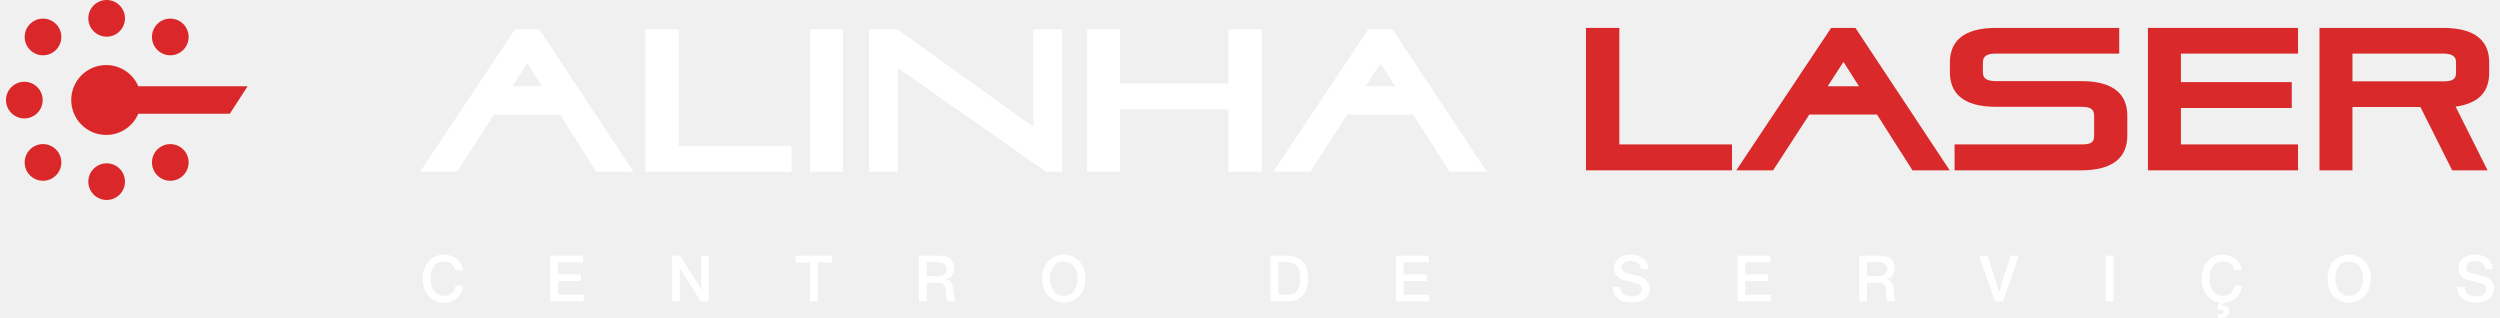
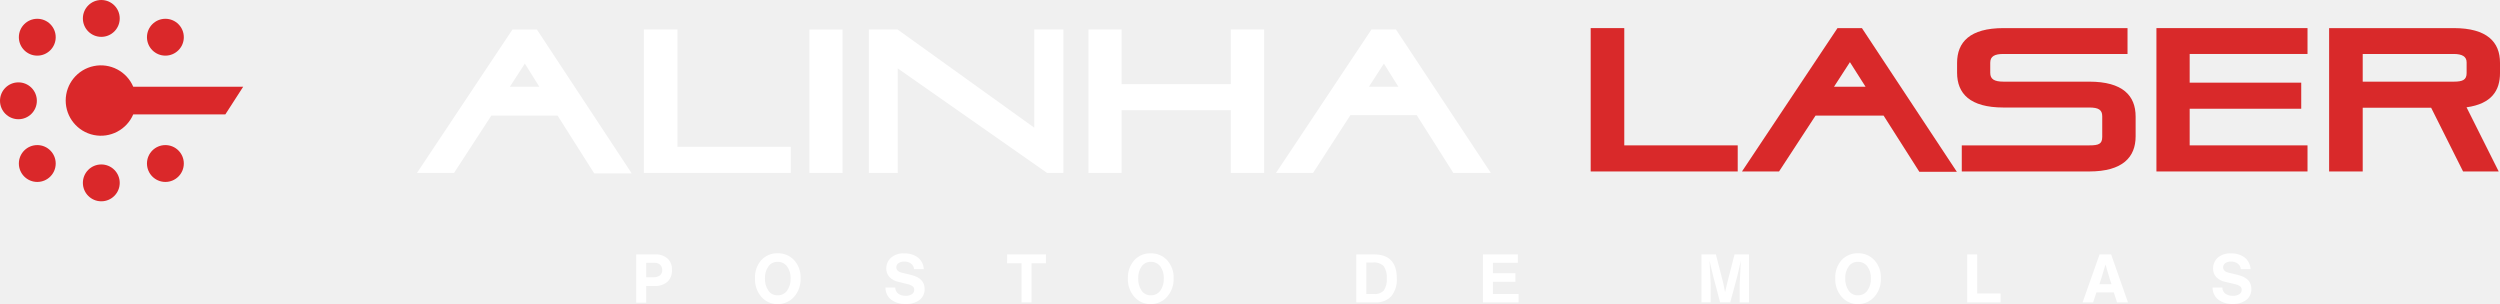
- <svg xmlns="http://www.w3.org/2000/svg" width="346" height="44" viewBox="0 0 346 44" fill="none">
-   <path d="M62.548 40.573C62.276 40.822 61.918 40.946 61.473 40.946C60.894 40.946 60.436 40.729 60.101 40.297C59.766 39.865 59.599 39.281 59.599 38.548C59.599 37.815 59.766 37.245 60.097 36.826C60.428 36.407 60.887 36.196 61.473 36.196C61.882 36.196 62.219 36.301 62.485 36.512C62.75 36.723 62.925 37.016 63.009 37.395H64.057C63.975 36.738 63.696 36.217 63.222 35.831C62.737 35.446 62.137 35.254 61.42 35.254C60.556 35.254 59.857 35.555 59.325 36.16C58.786 36.759 58.518 37.555 58.518 38.548C58.518 39.541 58.788 40.354 59.325 40.963C59.859 41.578 60.556 41.886 61.42 41.886C62.177 41.886 62.794 41.678 63.267 41.26C63.741 40.843 64.015 40.263 64.093 39.524H63.054C62.988 39.975 62.82 40.322 62.548 40.571V40.573Z" fill="white" />
-   <path d="M77.245 38.904H80.396V37.981H77.245V36.304H80.708V35.389H76.171V41.711H80.788V40.797H77.245V38.904Z" fill="white" />
-   <path d="M97.039 40.006L94.126 35.389H93.024V41.711H94.073V37.111L96.967 41.711H98.086V35.389H97.039V40.006Z" fill="white" />
-   <path d="M110.093 36.337H112.099V41.711H113.174V36.337H115.172V35.389H110.093V36.337Z" fill="white" />
-   <path d="M130.925 38.656C131.298 38.554 131.585 38.369 131.787 38.101C131.987 37.831 132.088 37.496 132.088 37.094C132.088 36.573 131.92 36.158 131.583 35.85C131.245 35.543 130.759 35.389 130.126 35.389H127.186V41.711H128.261V39.128H129.806C130.156 39.128 130.411 39.199 130.569 39.34C130.729 39.484 130.824 39.722 130.853 40.059L131.022 41.711H132.124L131.875 39.705C131.804 39.126 131.488 38.776 130.925 38.658V38.656ZM130.708 37.962C130.497 38.139 130.194 38.228 129.798 38.228H128.261V36.301H129.958C130.308 36.301 130.571 36.384 130.752 36.546C130.933 36.708 131.024 36.936 131.024 37.224C131.024 37.539 130.919 37.783 130.708 37.962Z" fill="white" />
-   <path d="M147.222 35.254C146.358 35.254 145.644 35.555 145.081 36.16C144.518 36.769 144.238 37.564 144.238 38.539C144.238 39.515 144.518 40.339 145.081 40.955C145.637 41.576 146.352 41.886 147.222 41.886C148.093 41.886 148.822 41.574 149.389 40.955C149.951 40.339 150.232 39.534 150.232 38.539C150.232 37.545 149.951 36.776 149.389 36.16C148.82 35.555 148.099 35.254 147.222 35.254ZM148.626 40.289C148.272 40.727 147.806 40.946 147.231 40.946C146.655 40.946 146.194 40.727 145.846 40.289C145.496 39.85 145.323 39.267 145.323 38.539C145.323 37.812 145.498 37.273 145.846 36.834C146.19 36.409 146.651 36.196 147.231 36.196C147.81 36.196 148.27 36.409 148.626 36.834C148.976 37.273 149.151 37.842 149.151 38.539C149.151 39.237 148.976 39.85 148.626 40.289Z" fill="white" />
-   <path d="M178.143 35.389H175.844V41.711H178.152C179.1 41.711 179.817 41.435 180.305 40.885C180.794 40.335 181.037 39.555 181.037 38.55C181.037 37.545 180.794 36.742 180.31 36.202C179.825 35.661 179.102 35.389 178.143 35.389ZM179.503 40.259C179.201 40.618 178.714 40.797 178.046 40.797H176.919V36.287H177.975C178.672 36.287 179.178 36.466 179.488 36.824C179.798 37.182 179.954 37.758 179.954 38.552C179.954 39.347 179.802 39.903 179.5 40.261L179.503 40.259Z" fill="white" />
-   <path d="M194.278 38.904H197.431V37.981H194.278V36.304H197.741V35.389H193.203V41.711H197.821V40.797H194.278V38.904Z" fill="white" />
-   <path d="M226.55 38.133L225.359 37.859C224.75 37.728 224.445 37.452 224.445 37.033C224.445 36.755 224.554 36.533 224.773 36.371C224.993 36.209 225.294 36.127 225.68 36.127C226.099 36.127 226.436 36.224 226.687 36.419C226.938 36.615 227.085 36.889 227.127 37.246H228.166C228.12 36.624 227.876 36.135 227.437 35.781C226.999 35.427 226.417 35.248 225.688 35.248C224.959 35.248 224.388 35.427 223.992 35.781C223.589 36.148 223.387 36.601 223.387 37.14C223.387 38.023 223.941 38.59 225.047 38.845L226.078 39.086C226.487 39.174 226.78 39.292 226.957 39.44C227.134 39.587 227.222 39.785 227.222 40.034C227.222 40.342 227.102 40.58 226.862 40.748C226.622 40.917 226.28 41.001 225.836 41.001C224.841 41.001 224.312 40.569 224.247 39.705H223.199C223.241 40.409 223.488 40.949 223.941 41.322C224.394 41.694 225.022 41.88 225.827 41.88C226.632 41.88 227.227 41.705 227.661 41.355C228.095 41.005 228.314 40.535 228.314 39.943C228.314 39.008 227.724 38.405 226.546 38.131L226.55 38.133Z" fill="white" />
-   <path d="M241.549 38.904H244.7V37.981H241.549V36.304H245.012V35.389H240.474V41.711H245.092V40.797H241.549V38.904Z" fill="white" />
-   <path d="M261.066 38.656C261.439 38.554 261.726 38.369 261.928 38.101C262.129 37.831 262.23 37.496 262.23 37.094C262.23 36.573 262.061 36.158 261.724 35.85C261.387 35.543 260.9 35.389 260.268 35.389H257.328V41.711H258.403V39.128H259.947C260.297 39.128 260.552 39.199 260.71 39.34C260.87 39.484 260.965 39.722 260.995 40.059L261.163 41.711H262.266L262.017 39.705C261.945 39.126 261.629 38.776 261.066 38.658V38.656ZM260.849 37.962C260.639 38.139 260.335 38.228 259.939 38.228H258.403V36.301H260.099C260.449 36.301 260.712 36.384 260.894 36.546C261.075 36.708 261.166 36.936 261.166 37.224C261.166 37.539 261.06 37.783 260.849 37.962Z" fill="white" />
-   <path d="M277.104 38.993L276.679 40.521L276.253 38.993L275.062 35.389H273.899L276.11 41.711H277.212L279.414 35.389H278.278L277.104 38.993Z" fill="white" />
-   <path d="M292.504 35.389H291.429V41.711H292.504V35.389Z" fill="white" />
-   <path d="M308.738 40.573C308.466 40.822 308.108 40.946 307.663 40.946C307.083 40.946 306.626 40.729 306.291 40.297C305.956 39.865 305.789 39.281 305.789 38.548C305.789 37.815 305.954 37.245 306.287 36.826C306.618 36.407 307.077 36.196 307.663 36.196C308.072 36.196 308.409 36.301 308.674 36.512C308.94 36.723 309.115 37.016 309.197 37.395H310.245C310.162 36.738 309.884 36.217 309.41 35.831C308.925 35.446 308.325 35.254 307.608 35.254C306.744 35.254 306.044 35.555 305.513 36.16C304.974 36.759 304.704 37.555 304.704 38.548C304.704 39.471 304.936 40.23 305.397 40.822C305.846 41.414 306.457 41.76 307.227 41.861L306.837 42.474L307.121 42.908H307.406C307.612 42.908 307.716 42.995 307.716 43.165C307.716 43.366 307.545 43.467 307.201 43.467H306.936V44H307.292C307.676 44 307.981 43.92 308.202 43.76C308.424 43.599 308.535 43.378 308.535 43.094C308.535 42.845 308.455 42.653 308.295 42.516C308.135 42.379 307.918 42.312 307.646 42.312H307.505L307.789 41.886C308.5 41.85 309.073 41.625 309.511 41.212C309.95 40.799 310.207 40.234 310.285 39.526H309.246C309.18 39.975 309.012 40.325 308.74 40.573H308.738Z" fill="white" />
-   <path d="M325.113 35.254C324.249 35.254 323.534 35.555 322.972 36.16C322.409 36.769 322.129 37.564 322.129 38.539C322.129 39.515 322.409 40.339 322.972 40.955C323.528 41.576 324.242 41.886 325.113 41.886C325.983 41.886 326.712 41.574 327.279 40.955C327.842 40.339 328.122 39.534 328.122 38.539C328.122 37.545 327.842 36.776 327.279 36.16C326.71 35.555 325.989 35.254 325.113 35.254ZM326.516 40.289C326.162 40.727 325.697 40.946 325.121 40.946C324.546 40.946 324.084 40.727 323.737 40.289C323.387 39.85 323.214 39.267 323.214 38.539C323.214 37.812 323.389 37.273 323.737 36.834C324.08 36.409 324.542 36.196 325.121 36.196C325.701 36.196 326.16 36.409 326.516 36.834C326.866 37.273 327.041 37.842 327.041 38.539C327.041 39.237 326.866 39.85 326.516 40.289Z" fill="white" />
-   <path d="M343.406 38.133L342.215 37.859C341.606 37.728 341.3 37.452 341.3 37.033C341.3 36.755 341.41 36.533 341.629 36.371C341.848 36.209 342.15 36.127 342.535 36.127C342.955 36.127 343.292 36.224 343.543 36.419C343.794 36.615 343.941 36.889 343.983 37.246H345.022C344.976 36.624 344.731 36.135 344.293 35.781C343.855 35.427 343.273 35.248 342.544 35.248C341.815 35.248 341.244 35.427 340.847 35.781C340.445 36.148 340.243 36.601 340.243 37.14C340.243 38.023 340.797 38.59 341.903 38.845L342.934 39.086C343.343 39.174 343.636 39.292 343.813 39.44C343.99 39.587 344.078 39.785 344.078 40.034C344.078 40.342 343.958 40.58 343.718 40.748C343.477 40.917 343.136 41.001 342.691 41.001C341.697 41.001 341.168 40.569 341.102 39.705H340.055C340.097 40.409 340.344 40.949 340.797 41.322C341.25 41.694 341.878 41.88 342.683 41.88C343.488 41.88 344.082 41.705 344.516 41.355C344.951 41.005 345.17 40.535 345.17 39.943C345.17 39.008 344.58 38.405 343.402 38.131L343.406 38.133Z" fill="white" />
-   <path d="M224.118 3.863H219.501V23.572H239.711V19.987H224.118V3.863Z" fill="#D9292A" />
-   <path d="M253.431 3.863L240.301 23.572H245.397L250.413 15.848H259.772L264.687 23.572H269.838L256.792 3.863H253.433H253.431ZM252.95 11.937L255.138 8.567L257.281 11.937H252.95Z" fill="#D9292A" />
-   <path d="M288.036 11.226H276.251C274.963 11.226 274.432 10.862 274.432 10.023V8.624C274.432 7.728 275.047 7.42 276.251 7.42H293.3V3.863H276.251C271.631 3.863 269.867 5.795 269.867 8.651V9.996C269.867 12.851 271.631 14.782 276.251 14.782H288.036C289.296 14.782 289.827 15.089 289.827 15.985V18.813C289.827 19.766 289.324 19.989 288.036 19.989H270.512V23.572H288.036C292.655 23.572 294.419 21.612 294.419 18.756V16.012C294.419 13.157 292.655 11.226 288.036 11.226Z" fill="#D9292A" />
-   <path d="M297.275 23.572H318.049V19.987H301.838V14.948H317.18V11.365H301.838V7.418H318.049V3.863H297.275V23.572Z" fill="#D9292A" />
-   <path d="M344.504 10.05V8.621C344.504 5.793 342.74 3.863 338.15 3.863H321.016V23.572H325.579V14.809H334.984L339.381 23.572H344.28L339.857 14.754C343.385 14.278 344.504 12.402 344.504 10.05ZM339.914 10.078C339.914 11.03 339.353 11.254 338.15 11.254H325.581V7.418H338.15C339.298 7.418 339.914 7.783 339.914 8.567V10.078Z" fill="#D9292A" />
-   <path d="M71.277 4.057L58.147 23.766H63.243L68.385 15.848H77.494L82.533 23.766H87.684L74.638 4.057H71.279H71.277ZM70.923 11.934L72.984 8.758L75.003 11.934H70.921H70.923Z" fill="white" />
-   <path d="M93.956 4.057H89.336V23.766H109.549V20.183H93.956V4.057Z" fill="white" />
-   <path d="M116.662 4.057H112.099V23.766H116.662V4.057Z" fill="white" />
-   <path d="M143.005 17.551L124.221 4.057H120.274V23.766H124.249V9.406L144.769 23.766H147.007V4.057H143.005V17.551Z" fill="white" />
-   <path d="M170.021 11.559H155.016V4.057H150.453V23.766H155.016V15.144H170.021V23.766H174.613V4.057H170.021V11.559Z" fill="white" />
-   <path d="M200.622 23.766H205.772L192.727 4.057H189.368L176.238 23.766H181.334L186.476 15.846H195.585L200.622 23.766ZM189.014 11.937L191.075 8.761L193.094 11.937H189.011H189.014Z" fill="white" />
-   <path d="M19.142 11.937C18.402 10.211 16.691 9.003 14.695 9.003C12.023 9.003 9.859 11.17 9.859 13.84C9.859 16.51 12.025 18.677 14.695 18.677C16.691 18.677 18.402 17.467 19.142 15.743H31.806L34.267 11.937H19.142Z" fill="#DA282A" />
-   <path d="M5.951 7.652C7.353 7.652 8.489 6.516 8.489 5.115C8.489 3.713 7.353 2.577 5.951 2.577C4.55 2.577 3.414 3.713 3.414 5.115C3.414 6.516 4.55 7.652 5.951 7.652Z" fill="#DA282A" />
-   <path d="M23.57 7.652C24.971 7.652 26.107 6.516 26.107 5.115C26.107 3.713 24.971 2.577 23.57 2.577C22.169 2.577 21.032 3.713 21.032 5.115C21.032 6.516 22.169 7.652 23.57 7.652Z" fill="#DA282A" />
-   <path d="M5.951 25.018C7.353 25.018 8.489 23.882 8.489 22.48C8.489 21.079 7.353 19.943 5.951 19.943C4.55 19.943 3.414 21.079 3.414 22.48C3.414 23.882 4.55 25.018 5.951 25.018Z" fill="#DA282A" />
-   <path d="M3.368 16.39C4.769 16.39 5.905 15.254 5.905 13.852C5.905 12.451 4.769 11.315 3.368 11.315C1.966 11.315 0.83 12.451 0.83 13.852C0.83 15.254 1.966 16.39 3.368 16.39Z" fill="#DA282A" />
-   <path d="M14.761 5.075C16.162 5.075 17.298 3.939 17.298 2.537C17.298 1.136 16.162 -0 14.761 -0C13.359 -0 12.223 1.136 12.223 2.537C12.223 3.939 13.359 5.075 14.761 5.075Z" fill="#DA282A" />
-   <path d="M14.761 27.677C16.162 27.677 17.298 26.541 17.298 25.14C17.298 23.739 16.162 22.602 14.761 22.602C13.359 22.602 12.223 23.739 12.223 25.14C12.223 26.541 13.359 27.677 14.761 27.677Z" fill="#DA282A" />
-   <path d="M23.57 25.018C24.971 25.018 26.107 23.882 26.107 22.48C26.107 21.079 24.971 19.943 23.57 19.943C22.169 19.943 21.032 21.079 21.032 22.48C21.032 23.882 22.169 25.018 23.57 25.018Z" fill="#DA282A" />
+ <svg xmlns="http://www.w3.org/2000/svg" viewBox="0 0 346 42.07">
+   <defs>
+     <style>.cls-1{fill:#d9292a;}.cls-2{fill:#fff;}.cls-3{fill:#da282a;}</style>
+   </defs>
+   <g id="Layer_2" data-name="Layer 2">
+     <g id="Layer_3" data-name="Layer 3">
+       <g id="Laser">
+         <polygon class="cls-1" points="224.8 3.89 220.15 3.89 220.15 23.73 240.5 23.73 240.5 20.12 224.8 20.12 224.8 3.89" />
+         <path class="cls-1" d="M254.31,3.89,241.09,23.73h5.13L251.27,16h9.42l4.95,7.78h5.19L257.69,3.89ZM253.83,12l2.2-3.4,2.16,3.4Z" />
+         <path class="cls-1" d="M289.15,11.3H277.28c-1.29,0-1.83-.36-1.83-1.21V8.68c0-.9.62-1.21,1.83-1.21h17.17V3.89H277.28c-4.65,0-6.42,1.94-6.42,4.82v1.35c0,2.88,1.77,4.82,6.42,4.82h11.87c1.27,0,1.8.31,1.8,1.21v2.85c0,1-.5,1.18-1.8,1.18H271.51v3.61h17.64c4.65,0,6.42-2,6.42-4.85V16.12C295.57,13.25,293.8,11.3,289.15,11.3Z" />
+         <polygon class="cls-1" points="298.45 23.73 319.36 23.73 319.36 20.12 303.05 20.12 303.05 15.05 318.49 15.05 318.49 11.44 303.05 11.44 303.05 7.47 319.36 7.47 319.36 3.89 298.45 3.89 298.45 23.73" />
+         <path class="cls-1" d="M346,10.12V8.68c0-2.85-1.78-4.79-6.4-4.79H322.35V23.73H327V14.91h9.47l4.42,8.82h4.93l-4.45-8.88C344.87,14.37,346,12.49,346,10.12Zm-4.62,0c0,.95-.57,1.18-1.78,1.18H327V7.47H339.6c1.16,0,1.78.36,1.78,1.15Z" />
+       </g>
+       <g id="Alinha">
+         <path class="cls-2" d="M70.92,4.09,57.71,23.93h5.13L68,16h9.17l5.07,8h5.19L74.31,4.09ZM70.57,12l2.07-3.2,2,3.2Z" />
+         <polygon class="cls-2" points="93.76 4.08 89.11 4.08 89.11 23.93 109.45 23.93 109.45 20.32 93.76 20.32 93.76 4.08" />
+         <rect class="cls-2" x="112.02" y="4.09" width="4.59" height="19.84" />
+         <polygon class="cls-2" points="143.14 17.67 124.22 4.08 120.25 4.08 120.25 23.93 124.25 23.93 124.25 9.47 144.91 23.93 147.17 23.93 147.17 4.08 143.14 4.08 143.14 17.67" />
+         <polygon class="cls-2" points="170.34 11.64 155.23 11.64 155.23 4.08 150.64 4.08 150.64 23.93 155.23 23.93 155.23 15.25 170.34 15.25 170.34 23.93 174.96 23.93 174.96 4.08 170.34 4.08 170.34 11.64" />
+         <path class="cls-2" d="M201.14,23.93h5.19L193.2,4.08h-3.39L176.6,23.93h5.13l5.17-8h9.17ZM189.46,12l2.07-3.2,2,3.2Z" />
+       </g>
+       <g id="Símbolo">
+         <path class="cls-3" d="M18.44,12a4.87,4.87,0,1,0,0,3.83H31.19L33.66,12Z" />
+         <circle class="cls-3" cx="5.16" cy="5.15" r="2.55" />
+         <circle class="cls-3" cx="22.89" cy="5.15" r="2.55" />
+         <circle class="cls-3" cx="5.16" cy="22.63" r="2.55" />
+         <circle class="cls-3" cx="2.55" cy="13.95" r="2.55" />
+         <circle class="cls-3" cx="14.02" cy="2.55" r="2.55" />
+         <circle class="cls-3" cx="14.02" cy="25.31" r="2.55" />
+         <circle class="cls-3" cx="22.89" cy="22.63" r="2.55" />
+       </g>
+       <path class="cls-2" d="M88.05,35.21h2.64a2.41,2.41,0,0,1,1.7.57A2,2,0,0,1,93,37.34,2.09,2.09,0,0,1,92.37,39a2.55,2.55,0,0,1-1.8.58H89.43v2.31H88.05Zm1.38,3.16h1a1.43,1.43,0,0,0,.91-.26.91.91,0,0,0,.31-.75,1,1,0,0,0-.29-.73,1.16,1.16,0,0,0-.79-.26H89.43Z" />
+       <path class="cls-2" d="M109.89,41.09a3,3,0,0,1-2.27,1,2.9,2.9,0,0,1-2.24-1,3.68,3.68,0,0,1-.89-2.57,3.58,3.58,0,0,1,.88-2.53,3,3,0,0,1,2.25-.94,3,3,0,0,1,2.27.94,3.47,3.47,0,0,1,.91,2.53A3.61,3.61,0,0,1,109.89,41.09Zm-3.54-.86a1.47,1.47,0,0,0,1.27.64,1.56,1.56,0,0,0,1.31-.64,2.76,2.76,0,0,0,.49-1.71,2.65,2.65,0,0,0-.49-1.65,1.56,1.56,0,0,0-1.31-.63,1.48,1.48,0,0,0-1.27.63,2.65,2.65,0,0,0-.48,1.65A2.8,2.8,0,0,0,106.35,40.23Z" />
+       <path class="cls-2" d="M125.32,42.07a3.16,3.16,0,0,1-2-.61,2.07,2.07,0,0,1-.77-1.67h1.35a1.08,1.08,0,0,0,.41.85,1.64,1.64,0,0,0,1,.3,1.56,1.56,0,0,0,.89-.22.7.7,0,0,0,.33-.61.57.57,0,0,0-.24-.5,2.11,2.11,0,0,0-.78-.31L124.3,39a2.33,2.33,0,0,1-1.21-.67,1.73,1.73,0,0,1-.43-1.18,2,2,0,0,1,.65-1.48,2.56,2.56,0,0,1,1.84-.6,3,3,0,0,1,1.92.59,2.18,2.18,0,0,1,.78,1.59h-1.34a1.09,1.09,0,0,0-.43-.77,1.44,1.44,0,0,0-.92-.28,1.32,1.32,0,0,0-.81.22.69.69,0,0,0-.3.58q0,.55.78.75l1.33.32c1.2.3,1.81.93,1.81,1.92a1.87,1.87,0,0,1-.71,1.53A3,3,0,0,1,125.32,42.07Z" />
+       <path class="cls-2" d="M139.39,35.21h5.37v1.23h-2v5.41h-1.38V36.44h-2Z" />
+       <path class="cls-2" d="M161.51,41.09a3,3,0,0,1-2.27,1,2.9,2.9,0,0,1-2.24-1,3.64,3.64,0,0,1-.9-2.57A3.58,3.58,0,0,1,157,36a2.94,2.94,0,0,1,2.25-.94,3,3,0,0,1,2.27.94,3.52,3.52,0,0,1,.91,2.53A3.65,3.65,0,0,1,161.51,41.09ZM158,40.23a1.49,1.49,0,0,0,1.28.64,1.57,1.57,0,0,0,1.31-.64,2.76,2.76,0,0,0,.48-1.71,2.65,2.65,0,0,0-.48-1.65,1.58,1.58,0,0,0-1.31-.63,1.5,1.5,0,0,0-1.28.63,2.65,2.65,0,0,0-.47,1.65A2.79,2.79,0,0,0,158,40.23Z" />
+       <path class="cls-2" d="M187.71,35.21h2.45c2.1,0,3.16,1.1,3.16,3.32a3.6,3.6,0,0,1-.76,2.46,2.79,2.79,0,0,1-2.21.86h-2.64Zm1.39,5.48h1.07a1.65,1.65,0,0,0,1.36-.5,2.68,2.68,0,0,0,.4-1.66,2.74,2.74,0,0,0-.42-1.7,1.93,1.93,0,0,0-1.53-.5h-.88Z" />
+       <path class="cls-2" d="M206.62,39v1.69h3.55v1.16h-4.93V35.21h4.83v1.16h-3.45v1.44h3.11V39Z" />
+       <path class="cls-2" d="M239.06,39.11l1-3.9h2v6.64h-1.29V39.36l.16-3.25-.46,2-1,3.73h-1.41l-1-3.8-.46-1.95.16,3.26v2.49h-1.28V35.21h2l1,3.9.27,1.32Z" />
+       <path class="cls-2" d="M259.4,41.09a3,3,0,0,1-2.27,1,2.92,2.92,0,0,1-2.24-1,3.68,3.68,0,0,1-.89-2.57,3.58,3.58,0,0,1,.88-2.53,3,3,0,0,1,2.25-.94,3,3,0,0,1,2.27.94,3.47,3.47,0,0,1,.91,2.53A3.61,3.61,0,0,1,259.4,41.09Zm-3.54-.86a1.47,1.47,0,0,0,1.27.64,1.56,1.56,0,0,0,1.31-.64,2.7,2.7,0,0,0,.49-1.71,2.59,2.59,0,0,0-.49-1.65,1.56,1.56,0,0,0-1.31-.63,1.48,1.48,0,0,0-1.27.63,2.65,2.65,0,0,0-.48,1.65A2.8,2.8,0,0,0,255.86,40.23Z" />
+       <path class="cls-2" d="M273.64,35.21v5.41h3.24v1.23h-4.62V35.21Z" />
+       <path class="cls-2" d="M294.51,41.85H293l-.45-1.38h-2.41l-.45,1.38h-1.46l2.35-6.64h1.6Zm-3.68-3.34-.27.82h1.67l-.27-.82-.56-1.91Z" />
+       <path class="cls-2" d="M309,42.07a3.12,3.12,0,0,1-2-.61,2.1,2.1,0,0,1-.78-1.67h1.35a1.11,1.11,0,0,0,.41.85,1.68,1.68,0,0,0,1.05.3,1.52,1.52,0,0,0,.89-.22.7.7,0,0,0,.33-.61.59.59,0,0,0-.23-.5,2.25,2.25,0,0,0-.79-.31L307.92,39a2.37,2.37,0,0,1-1.21-.67,1.72,1.72,0,0,1-.42-1.18,2,2,0,0,1,.64-1.48,2.58,2.58,0,0,1,1.84-.6,3,3,0,0,1,1.92.59,2.23,2.23,0,0,1,.79,1.59h-1.35a1.06,1.06,0,0,0-.43-.77,1.44,1.44,0,0,0-.92-.28,1.29,1.29,0,0,0-.8.22.69.69,0,0,0-.3.58c0,.37.26.62.77.75l1.33.32c1.21.3,1.81.93,1.81,1.92a1.87,1.87,0,0,1-.71,1.53A3,3,0,0,1,309,42.07Z" />
+     </g>
+   </g>
</svg>
